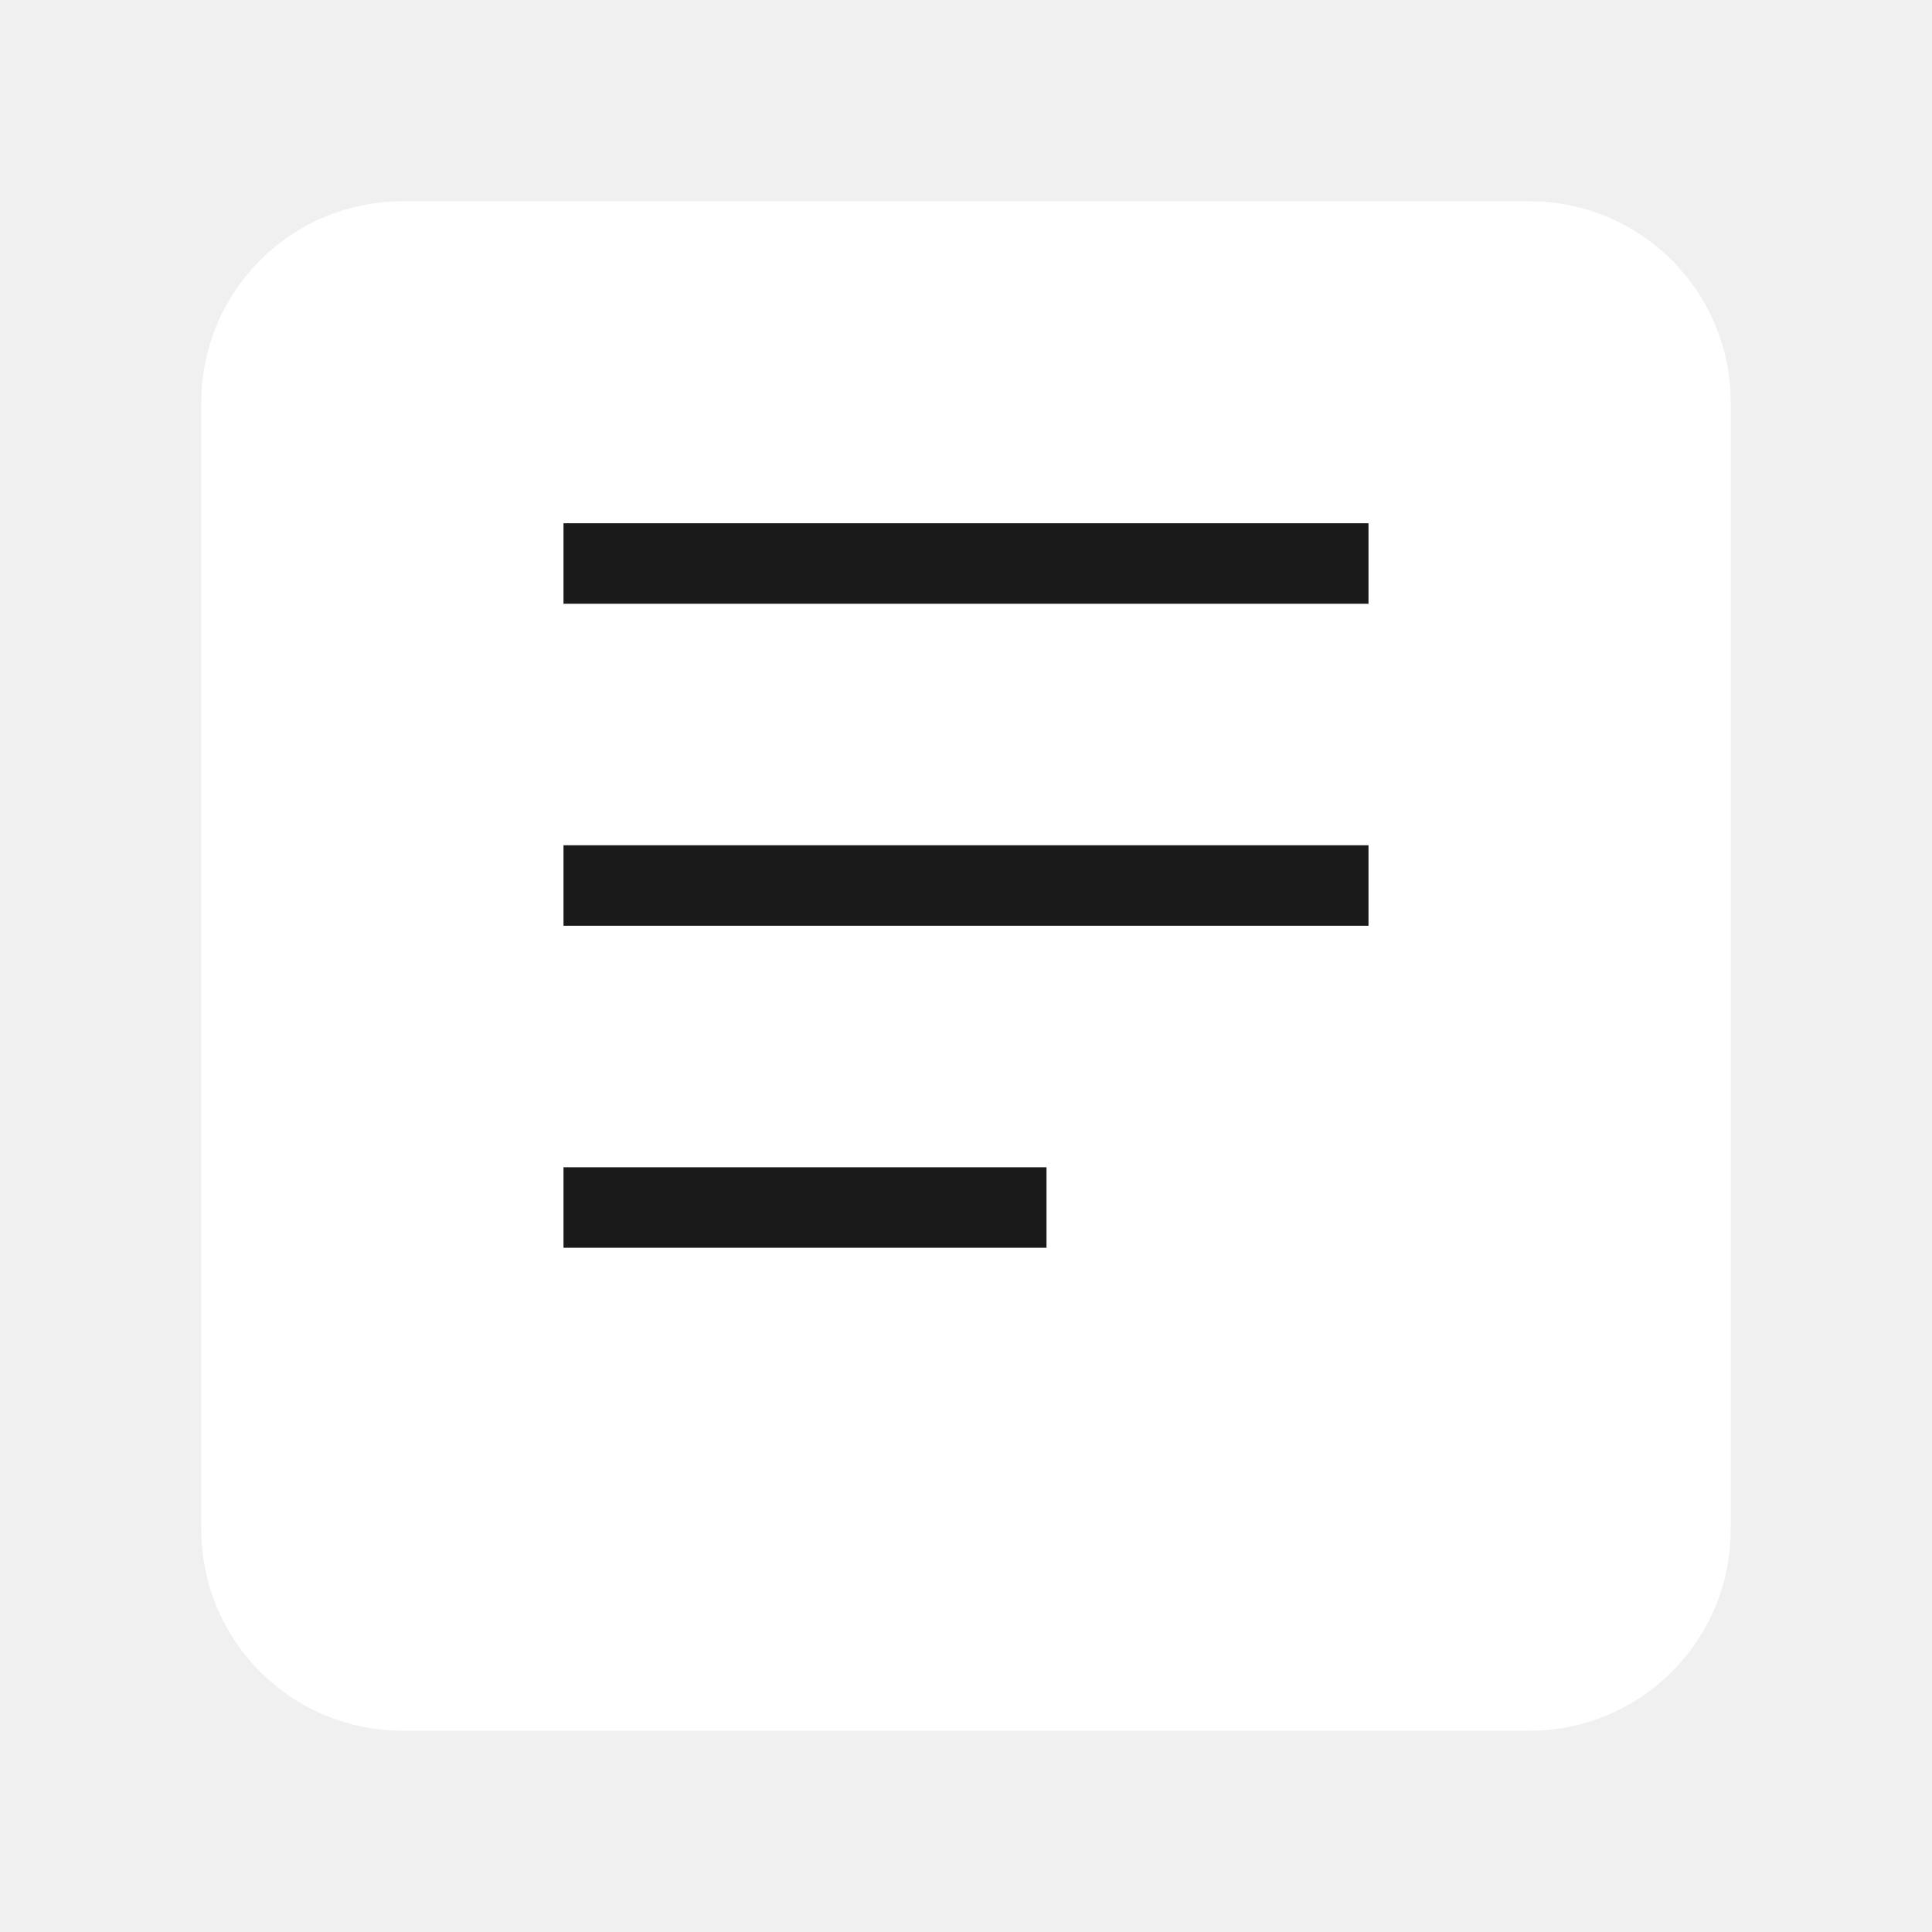
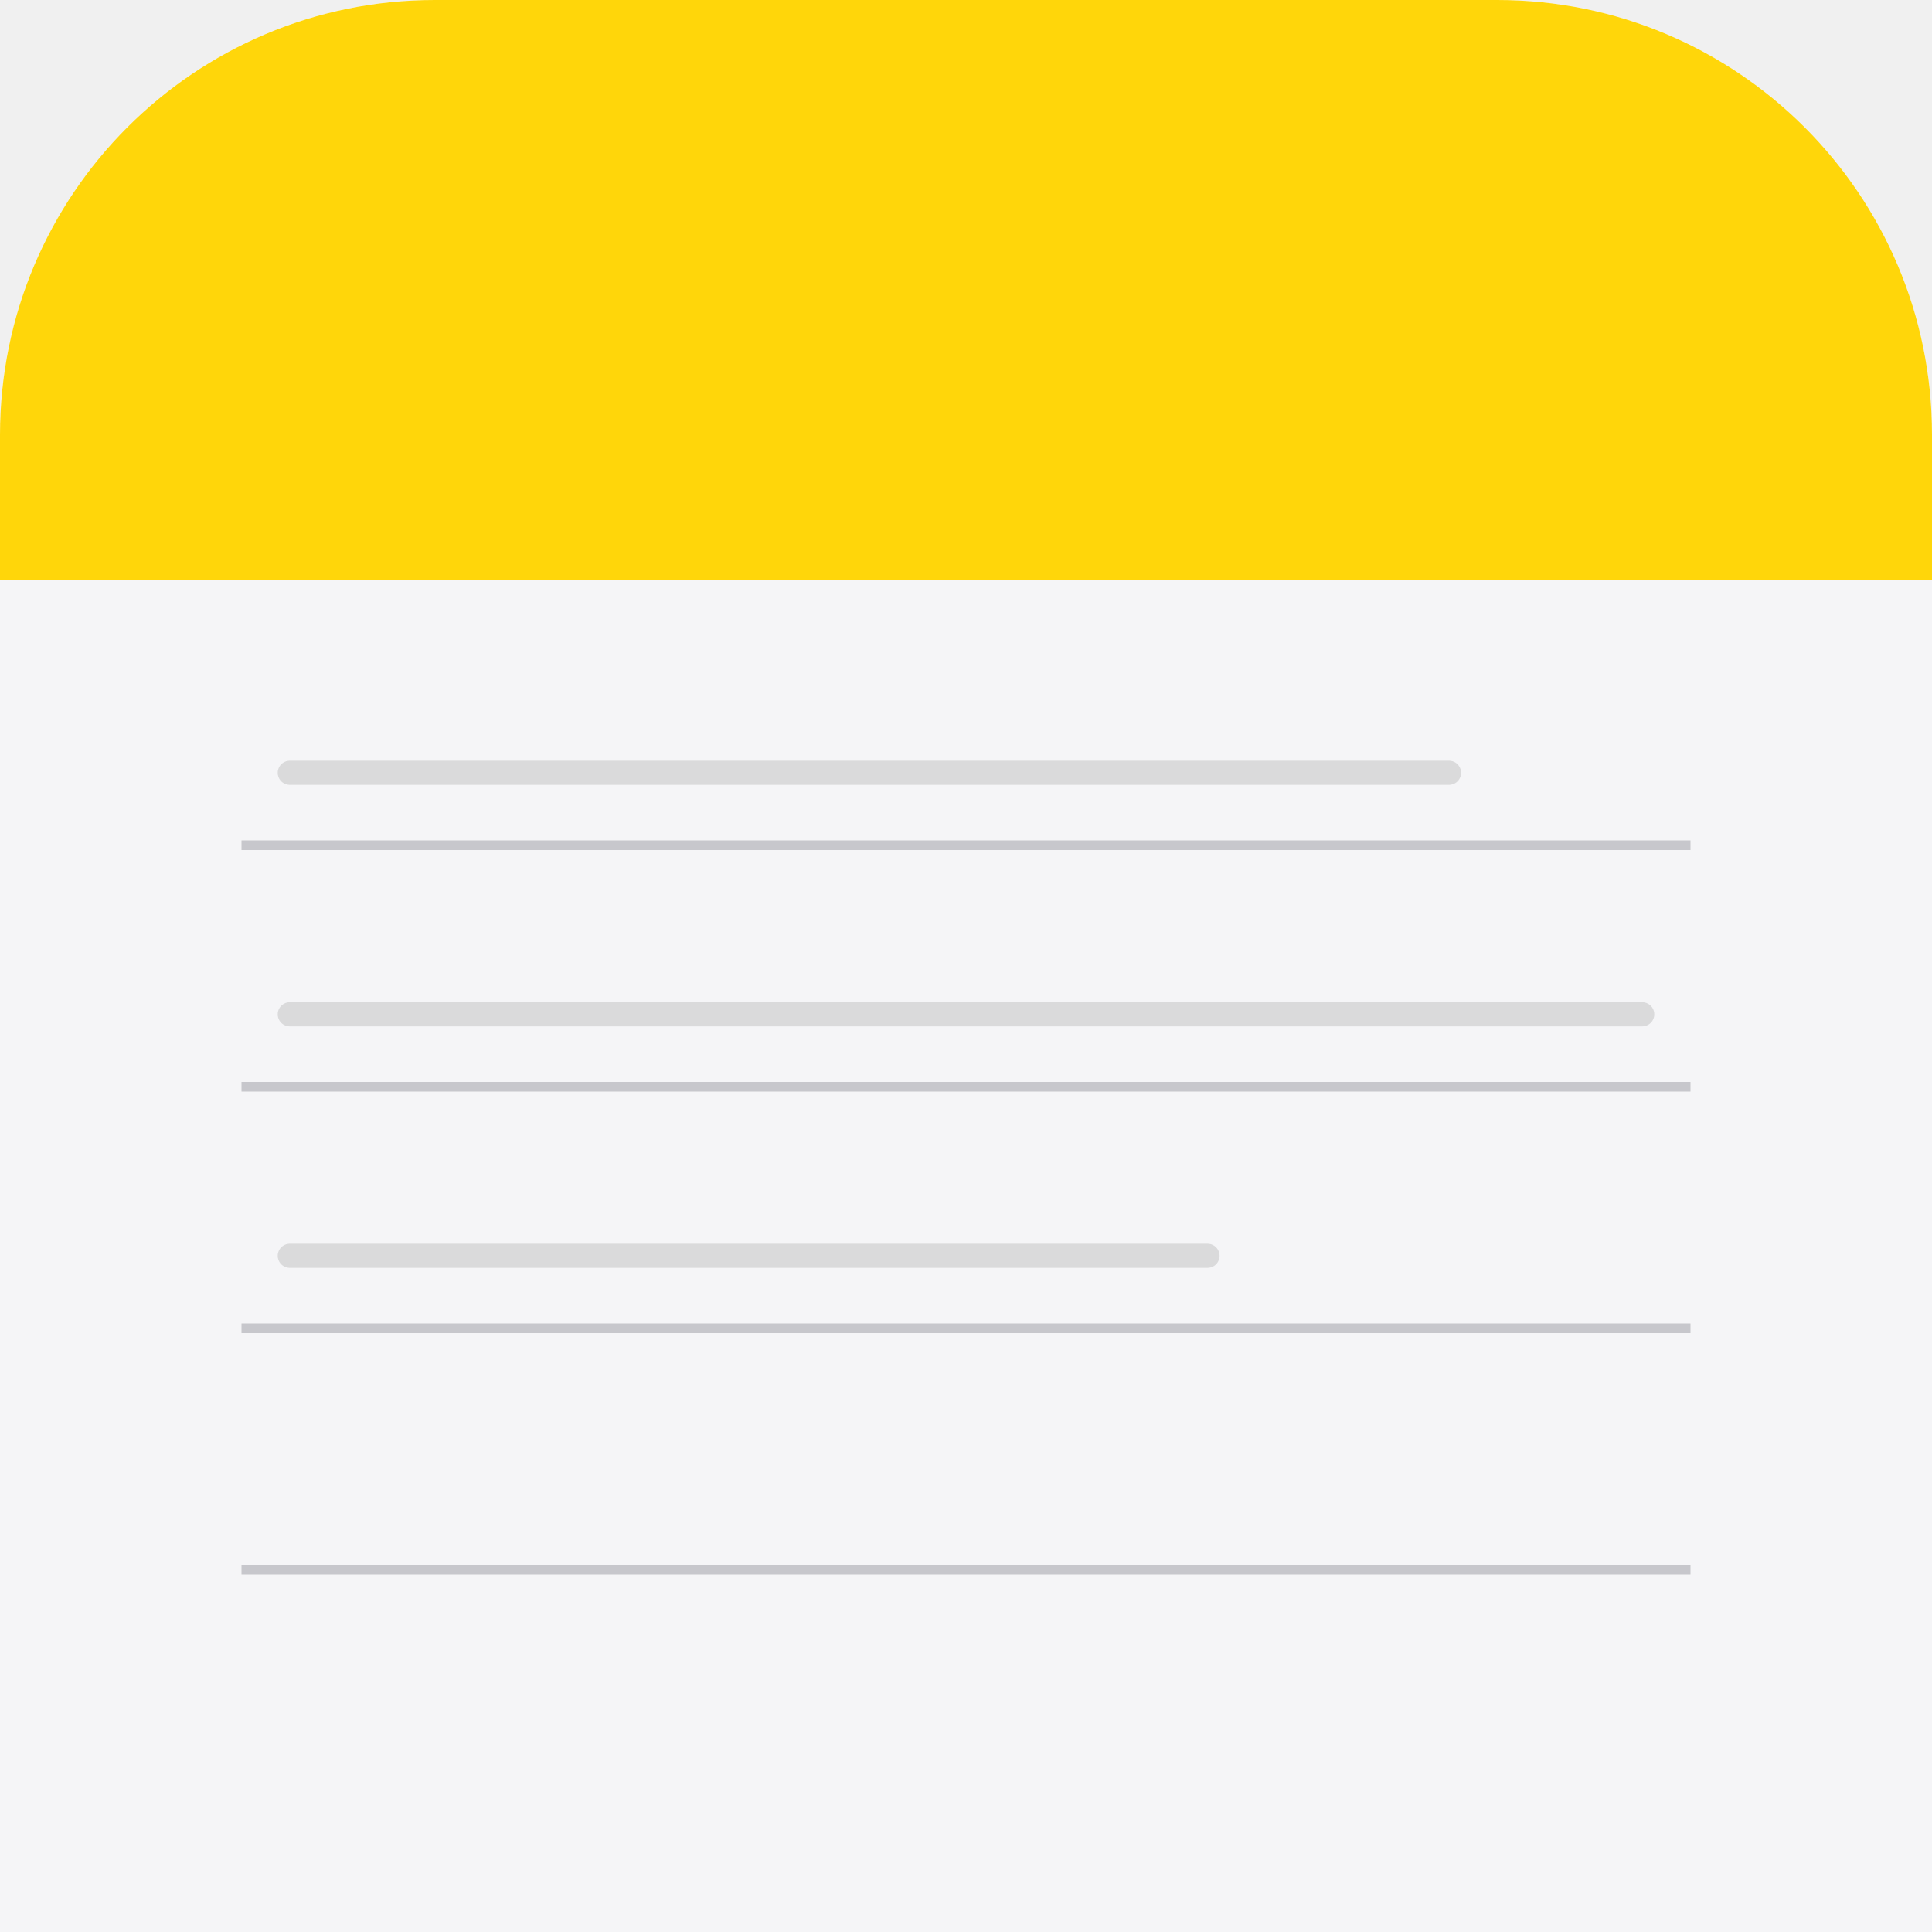
- <svg xmlns="http://www.w3.org/2000/svg" width="24" height="24" viewBox="0 0 24 24" fill="none">
-   <path d="M19 3H5C3.895 3 3 3.895 3 5V19C3 20.105 3.895 21 5 21H19C20.105 21 21 20.105 21 19V5C21 3.895 20.105 3 19 3Z" fill="white" stroke="white" strokeWidth="1.5" />
-   <path d="M7 7H17M7 11H17M7 15H13" stroke="#1A1A1A" strokeWidth="1.5" strokeLinecap="round" />
+ <svg xmlns="http://www.w3.org/2000/svg" width="800" height="800" viewBox="0 0 800 800" fill="none">
+   <rect width="800" height="800" rx="180" fill="white" />
+   <path d="M0 180 C0 80.589 80.589 0 180 0 H620 C719.411 0 800 80.589 800 180 V240 H0 V180 Z" fill="#FFD60A" />
+   <rect y="240" width="800" height="560" rx="0" fill="#F5F5F7" />
+   <path d="M0 620 H800 V800 H0 V620 Z" fill="#F5F5F7" opacity="0.1" />
+   <line x1="100" y1="350" x2="700" y2="350" stroke="#C7C7CC" stroke-width="4" />
+   <line x1="100" y1="450" x2="700" y2="450" stroke="#C7C7CC" stroke-width="4" />
+   <line x1="100" y1="550" x2="700" y2="550" stroke="#C7C7CC" stroke-width="4" />
+   <line x1="100" y1="650" x2="700" y2="650" stroke="#C7C7CC" stroke-width="4" />
+   <path d="M120 320 H600 M120 420 H680 M120 520 H500" stroke="#999" stroke-width="10" stroke-linecap="round" opacity="0.3" />
</svg>
